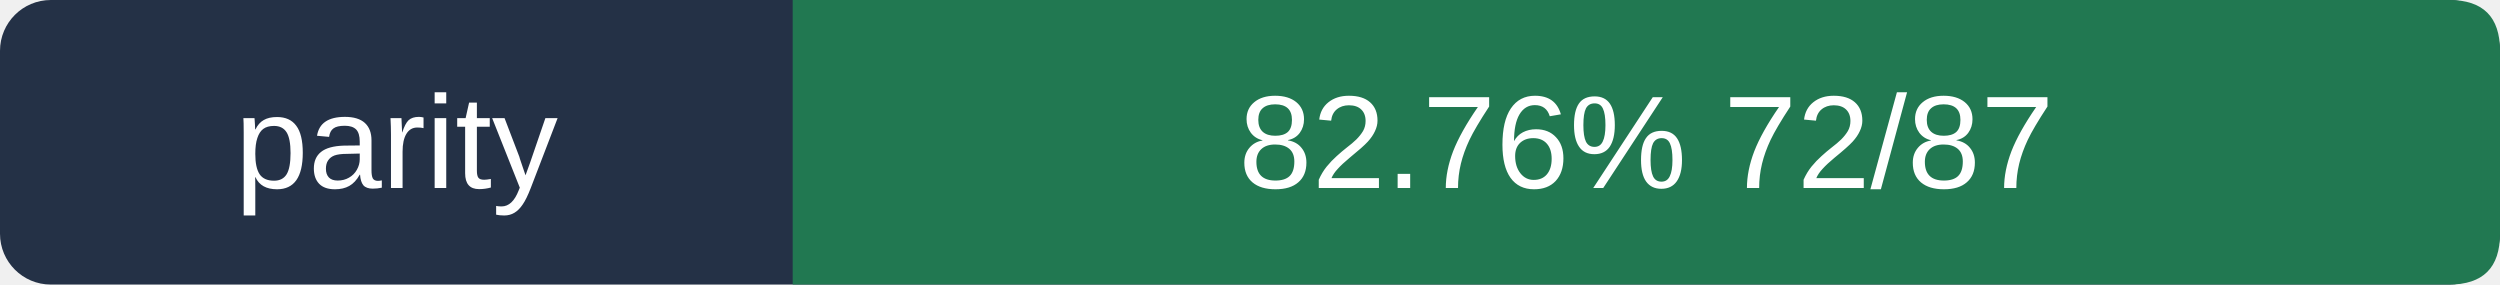
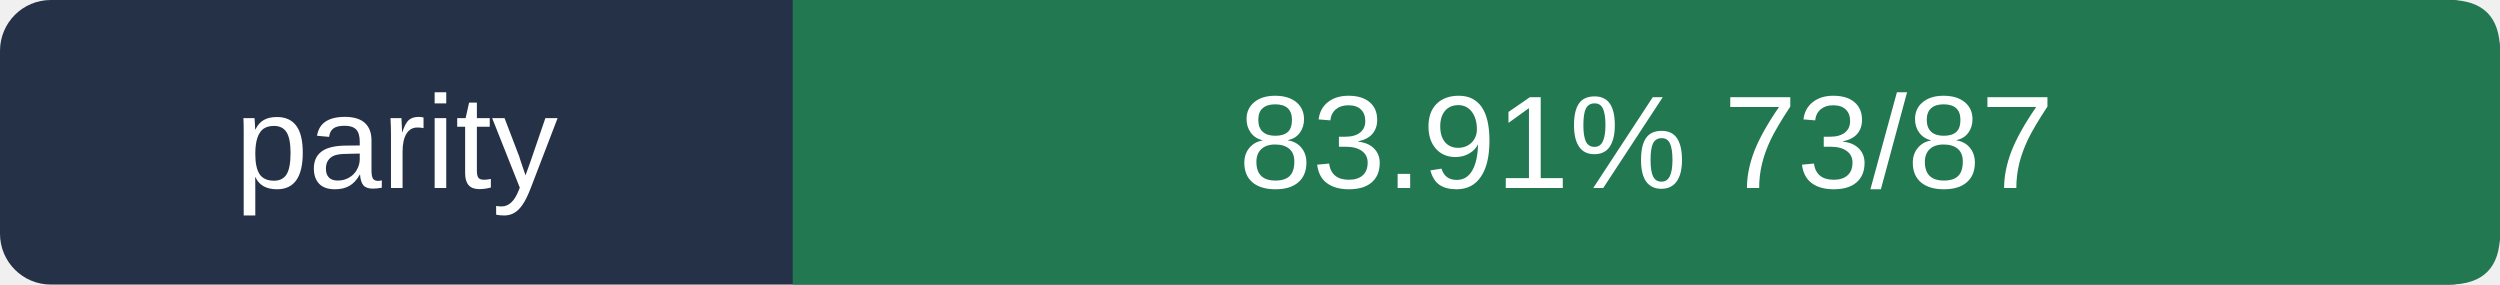
- <svg xmlns="http://www.w3.org/2000/svg" viewBox="0 0 246 28" width="246" height="28" role="img" aria-label="parity 82.76%  72/87">
+ <svg xmlns="http://www.w3.org/2000/svg" viewBox="0 0 246 28" width="246" height="28" role="img" aria-label="parity 83.91%  73/87">
  <rect width="246" height="28" rx="5" fill="#243146" />
  <path d="M78 0 H241 Q246 0 246 5 V23 Q246 28 241 28 H78Z" fill="#217851" />
  <g fill="#ffffff" font-size="13" font-family="Arial,sans-serif">
    <text x="39" y="18.5" text-anchor="middle">parity</text>
-     <text x="162" y="18.5" text-anchor="middle">82.76%  72/87</text>
+     <text x="162" y="18.5" text-anchor="middle">83.91%  73/87</text>
  </g>
</svg>
